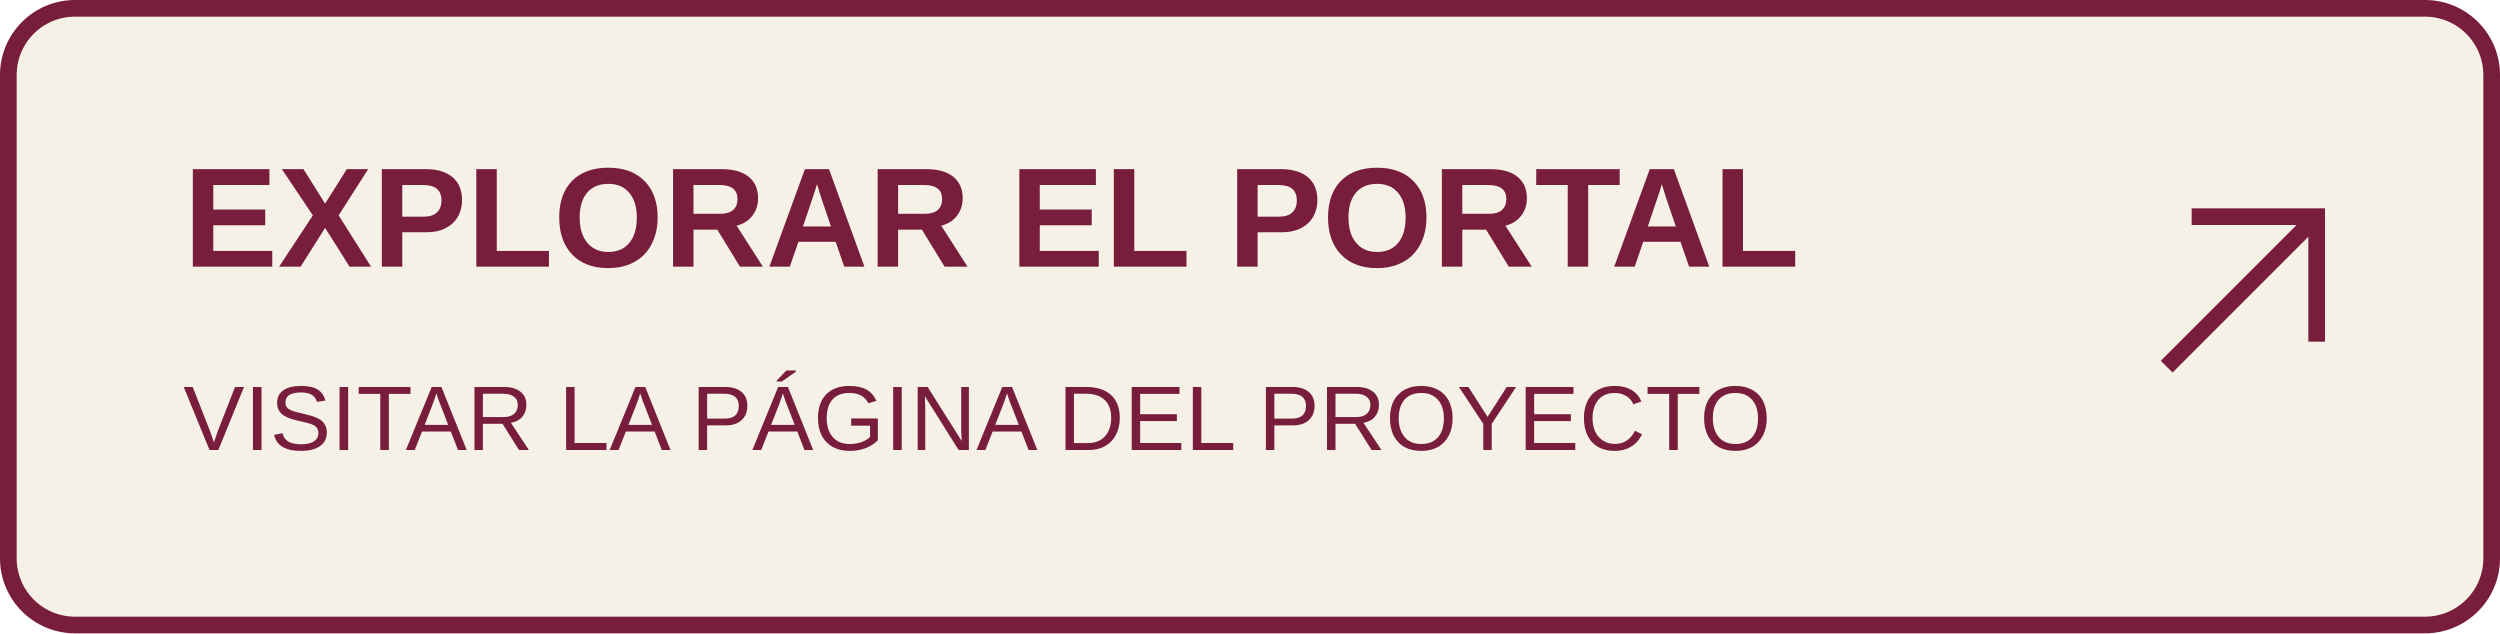
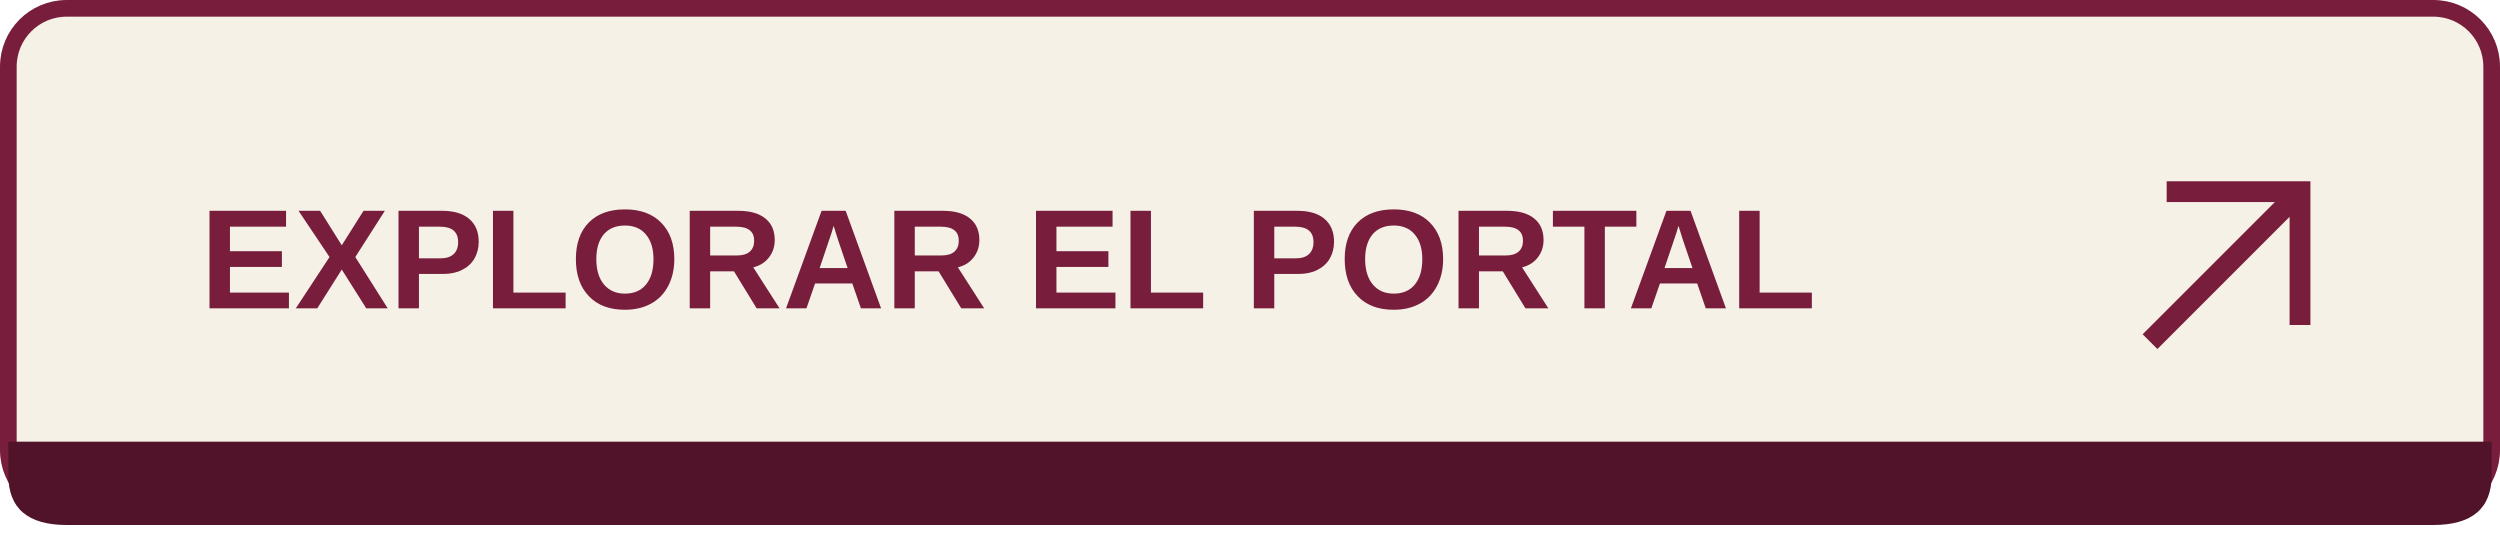
- <svg xmlns="http://www.w3.org/2000/svg" width="300" height="76" viewBox="0 0 300 76" role="img" aria-label="EXPLORAR EL PORTAL">
-   <rect x="1" y="1" width="298" height="74" rx="8" fill="#f6f1e7" stroke="#781e3c" stroke-width="2" />
-   <text x="22" y="32" fill="#781e3c" font-family="Arial,Helvetica,sans-serif" font-size="17" font-weight="700">EXPLORAR EL PORTAL</text>
-   <text x="22" y="54" fill="#781e3c" font-family="Arial,Helvetica,sans-serif" font-size="11" font-weight="400">VISITAR LA PÁGINA DEL PROYECTO</text>
-   <path d="M263 26H278V41M277 27L260 44" fill="none" stroke="#781e3c" stroke-width="2" />
+ <svg xmlns="http://www.w3.org/2000/svg" width="300" height="64" viewBox="0 0 300 64" role="img" aria-label="EXPLORAR EL PORTAL">
+   <rect x="1" y="1" width="298" height="60" rx="7" fill="#f6f1e7" stroke="#781e3c" stroke-width="2" />
+   <path d="M1 53H299V57Q299 63 292 63H8Q1 63 1 57Z" fill="#501329" />
+   <text x="24" y="37" fill="#781e3c" font-family="Arial,sans-serif" font-size="17" font-weight="700">EXPLORAR EL PORTAL</text>
+   <path d="M260 23H276V39M275 24L258 41" fill="none" stroke="#781e3c" stroke-width="2.5" />
</svg>
